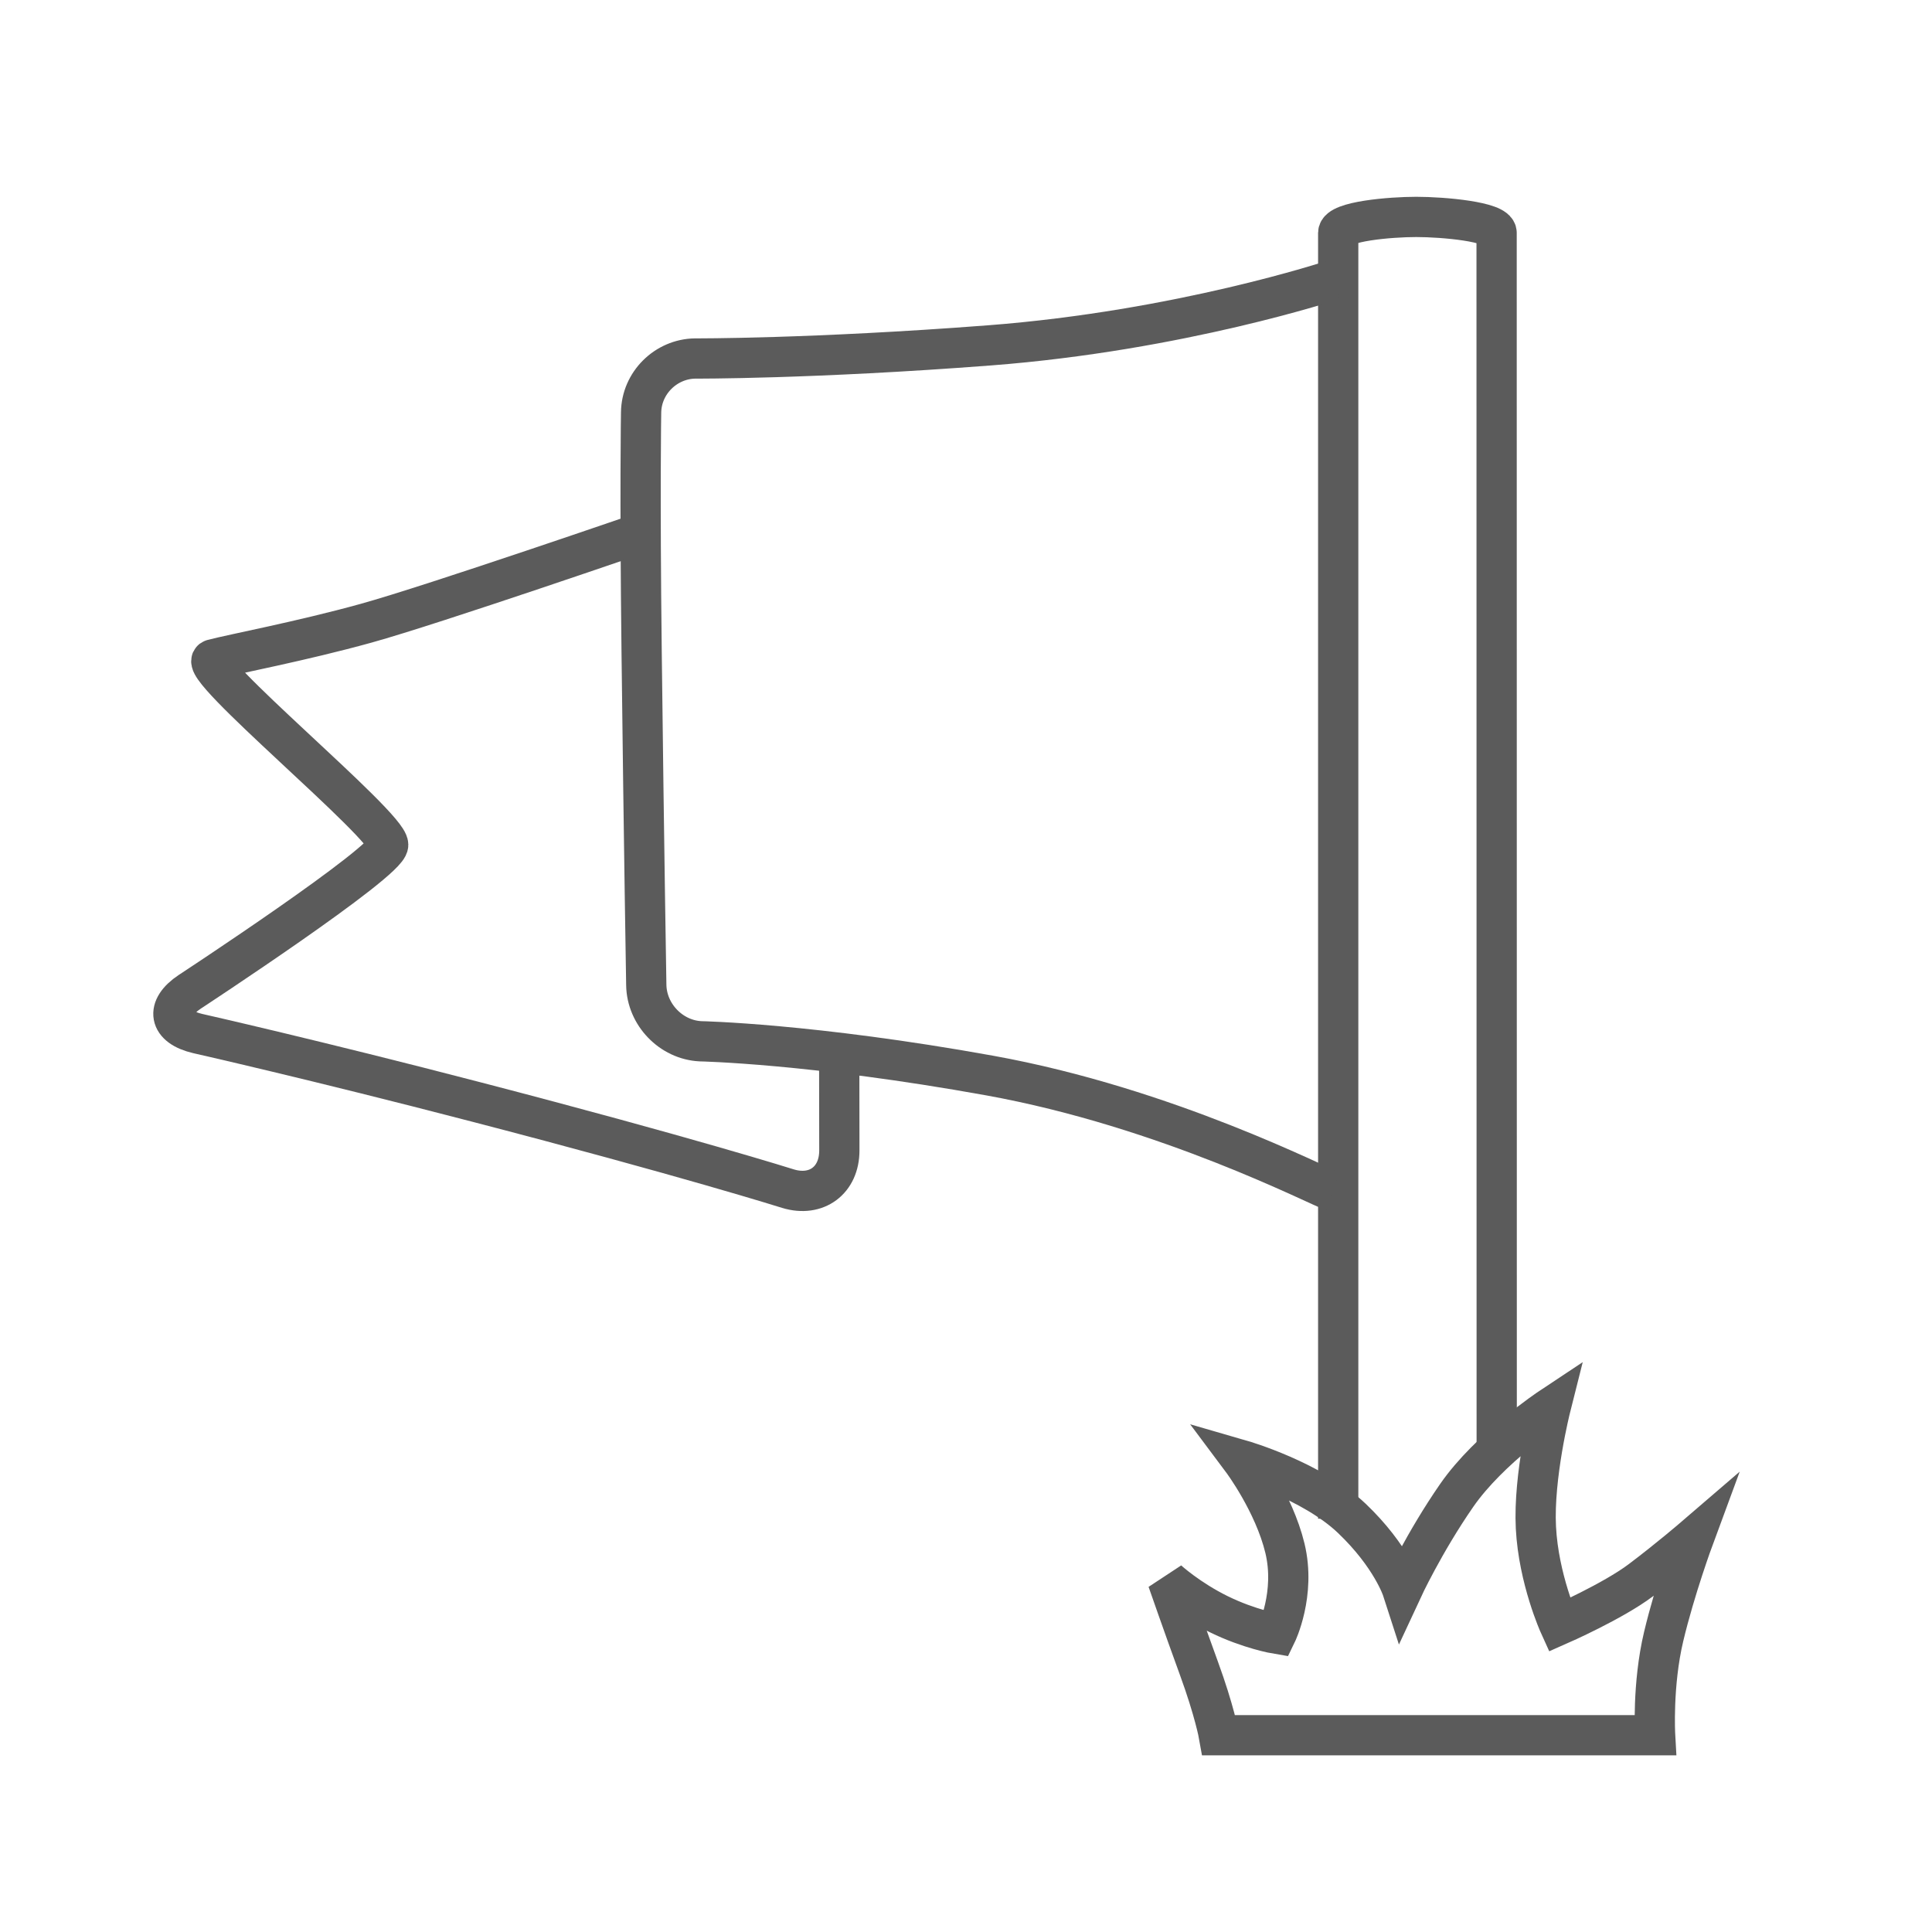
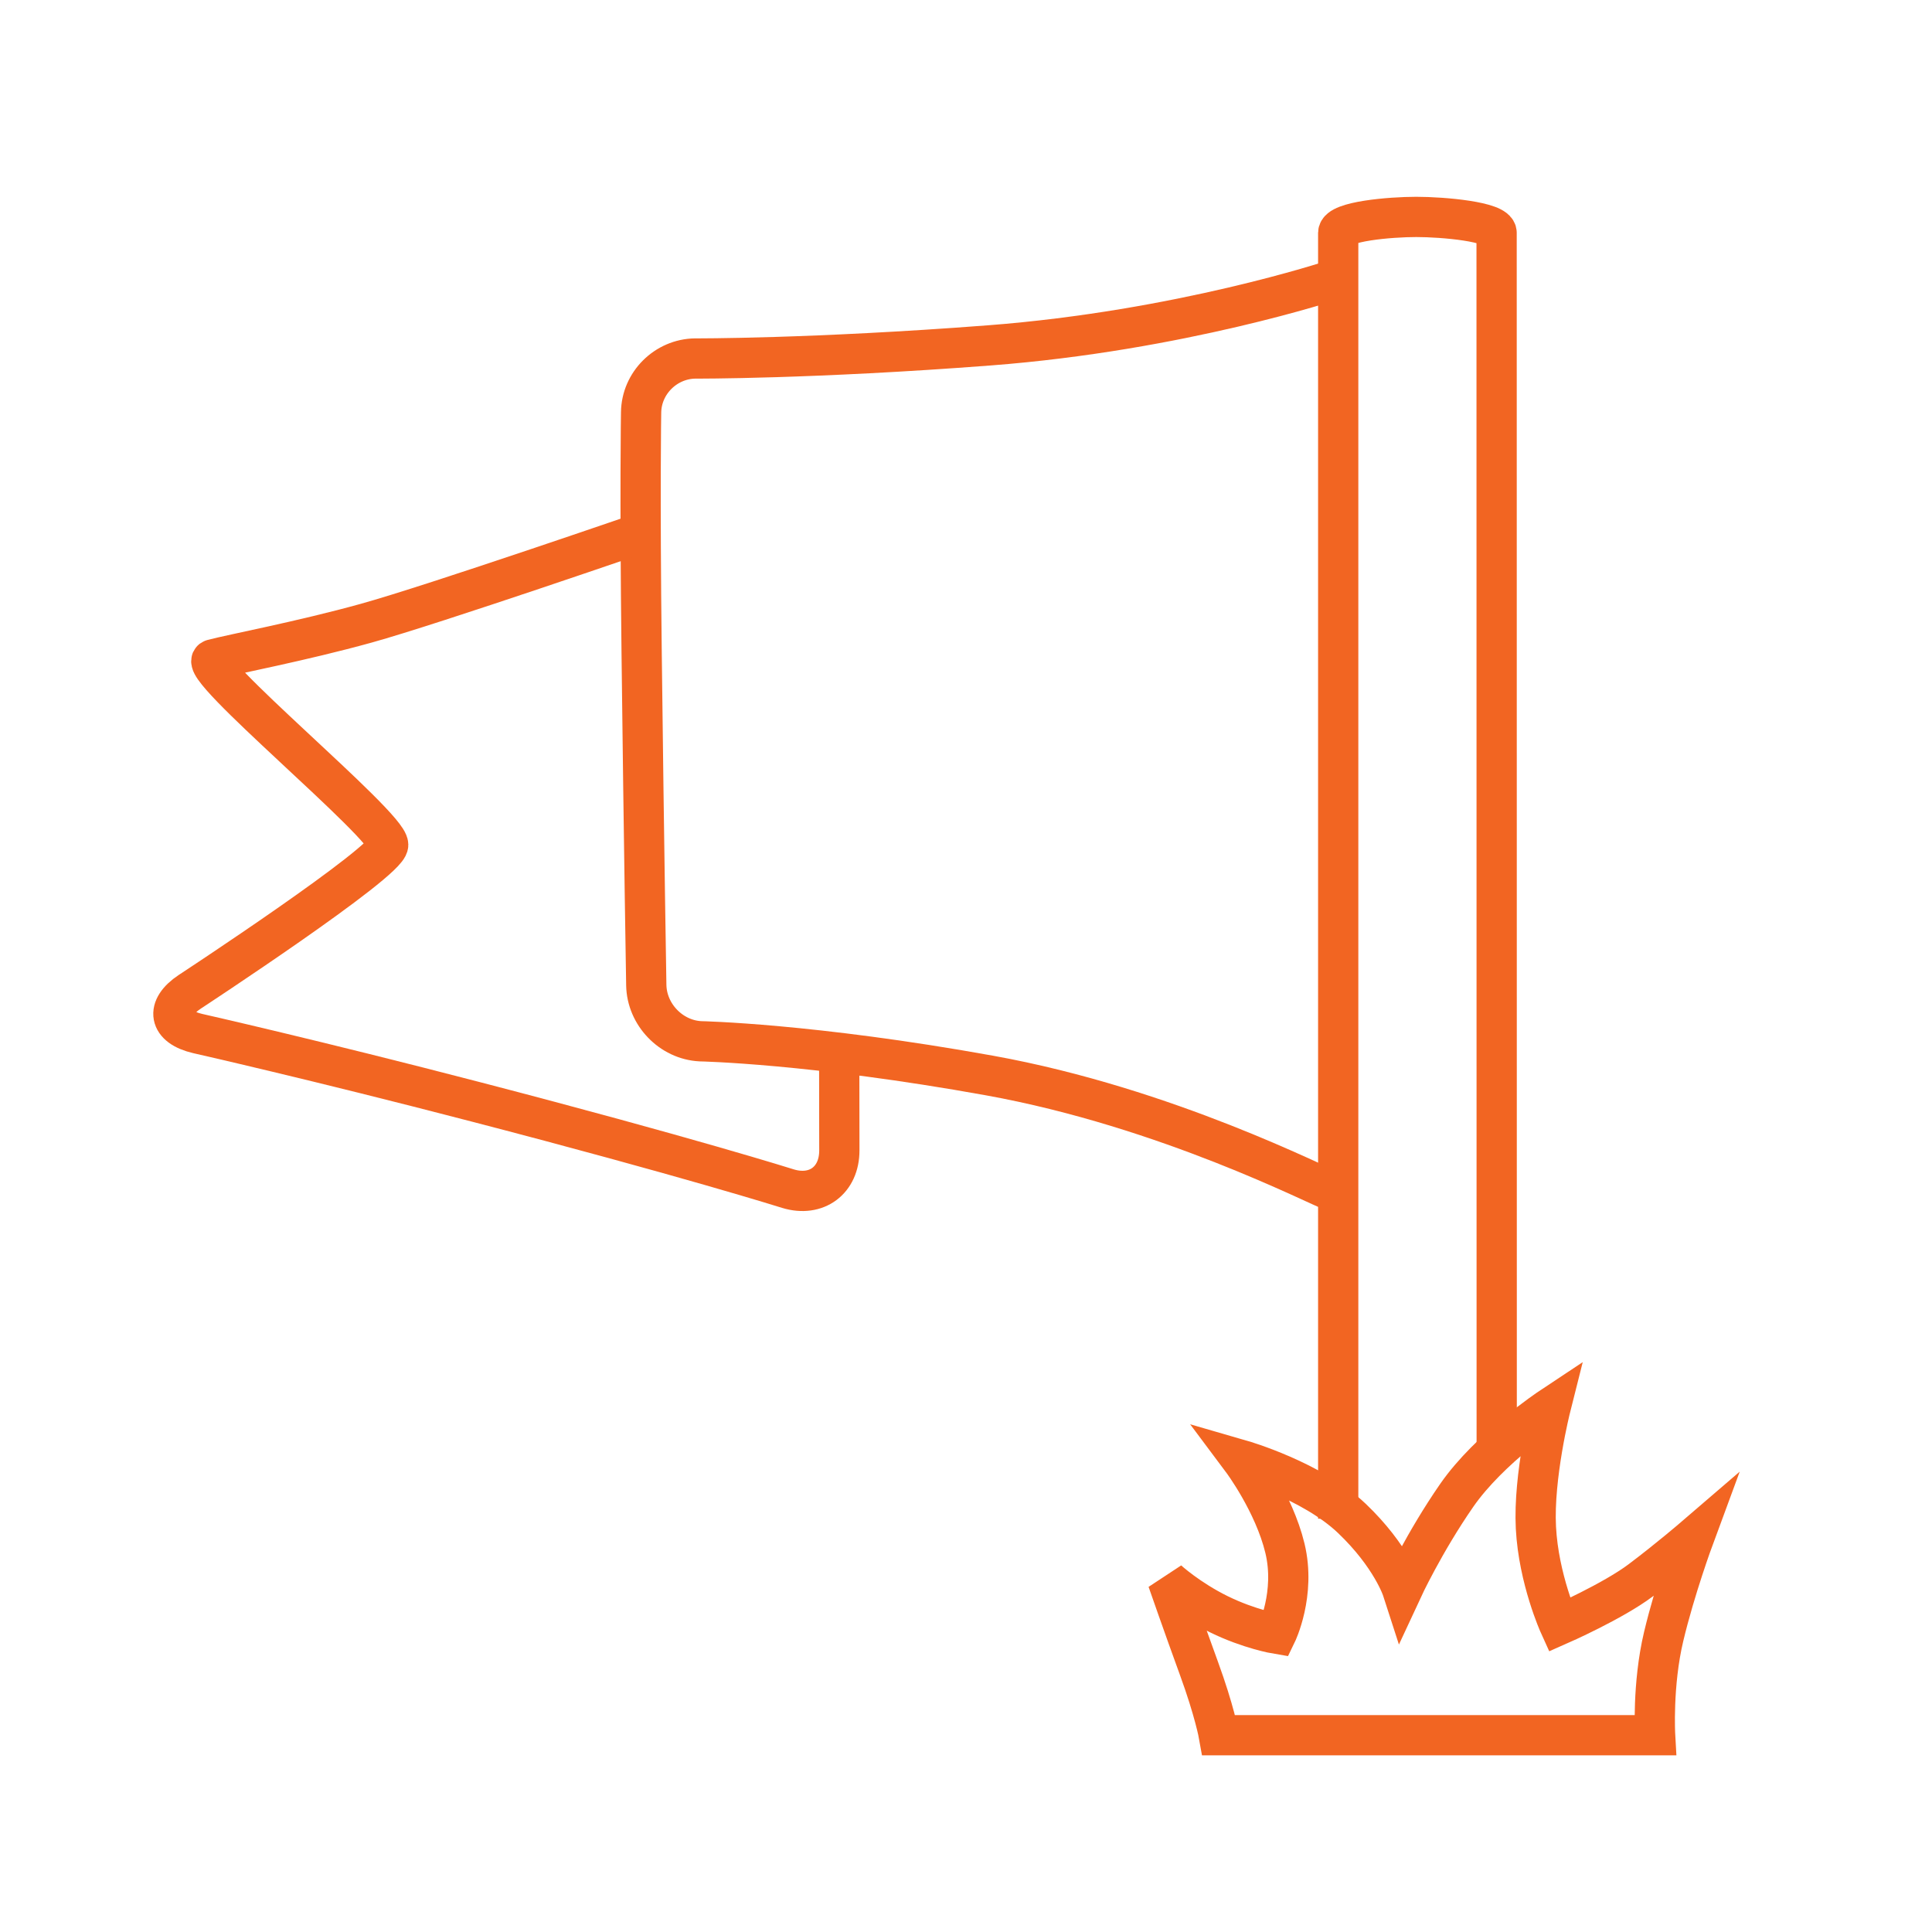
<svg xmlns="http://www.w3.org/2000/svg" width="72px" height="72px" viewBox="0 0 72 72" version="1.1">
  <description>Created with Sketch (http://www.bohemiancoding.com/sketch)</description>
  <defs />
  <g id="Page-1" stroke="none" stroke-width="1" fill="none" fill-rule="evenodd">
-     <g id="FB-Fun-Page" transform="translate(6, 8)" stroke="#5B5B5B" stroke-width="1.5">
+     <g id="FB-Fun-Page" transform="translate(6, 8)" stroke="#F26522" stroke-width="1.5">
      <path d="M49.778,46.01 L49.774,0.676 C49.774,0.259 47.778,0.084 46.78,0.084 C45.81,0.084 43.883,0.249 43.871,0.676 L43.871,48.597" id="Path-15" />
      <path d="M43.669,36.392 C43.168,36.235 37.51,33.278 30.874,32.081 C24.239,30.884 20.102,30.805 20.102,30.805 C19.006,30.749 18.103,29.806 18.085,28.711 C18.085,28.711 18,23.758 17.912,16.316 C17.84,10.332 17.892,7.375 17.892,7.375 C17.903,6.273 18.816,5.374 19.909,5.36 C19.909,5.36 24.236,5.38 30.874,4.871 C37.987,4.325 43.669,2.437 43.669,2.437" id="Path-16" />
      <path d="M18.23,11.744 C18.23,11.744 10.163,14.528 7.648,15.225 C5.235,15.894 2.669,16.378 1.927,16.574 C1.185,16.77 8.467,22.745 8.467,23.485 C8.467,24.115 1.074,28.96 1.074,28.96 C0.157,29.57 0.283,30.264 1.368,30.517 C1.368,30.517 5.753,31.507 11.739,33.065 C19.604,35.11 23.371,36.299 23.371,36.299 C24.427,36.618 25.282,35.988 25.28,34.871 L25.275,31.188" id="Path-17" />
      <path d="M55.999,52.993 C55.574,54.781 55.681,56.667 55.681,56.667 L39.423,56.667 C39.423,56.667 39.264,55.771 38.678,54.166 C38.093,52.562 37.513,50.892 37.513,50.892 C37.513,50.892 38.286,51.599 39.423,52.158 C40.561,52.717 41.571,52.886 41.571,52.886 C41.571,52.886 42.295,51.396 41.886,49.699 C41.477,48.003 40.294,46.421 40.294,46.421 C40.294,46.421 42.898,47.175 44.378,48.584 C45.858,49.994 46.259,51.235 46.259,51.235 C46.259,51.235 47.072,49.482 48.29,47.725 C49.509,45.969 51.783,44.46 51.783,44.46 C51.783,44.46 51.139,47.017 51.239,48.933 C51.339,50.85 52.112,52.553 52.112,52.553 C52.112,52.553 54.11,51.674 55.147,50.892 C56.185,50.111 57.127,49.301 57.127,49.301 C57.127,49.301 56.424,51.204 55.999,52.993 Z" id="Path-18" />
    </g>
  </g>
</svg>
